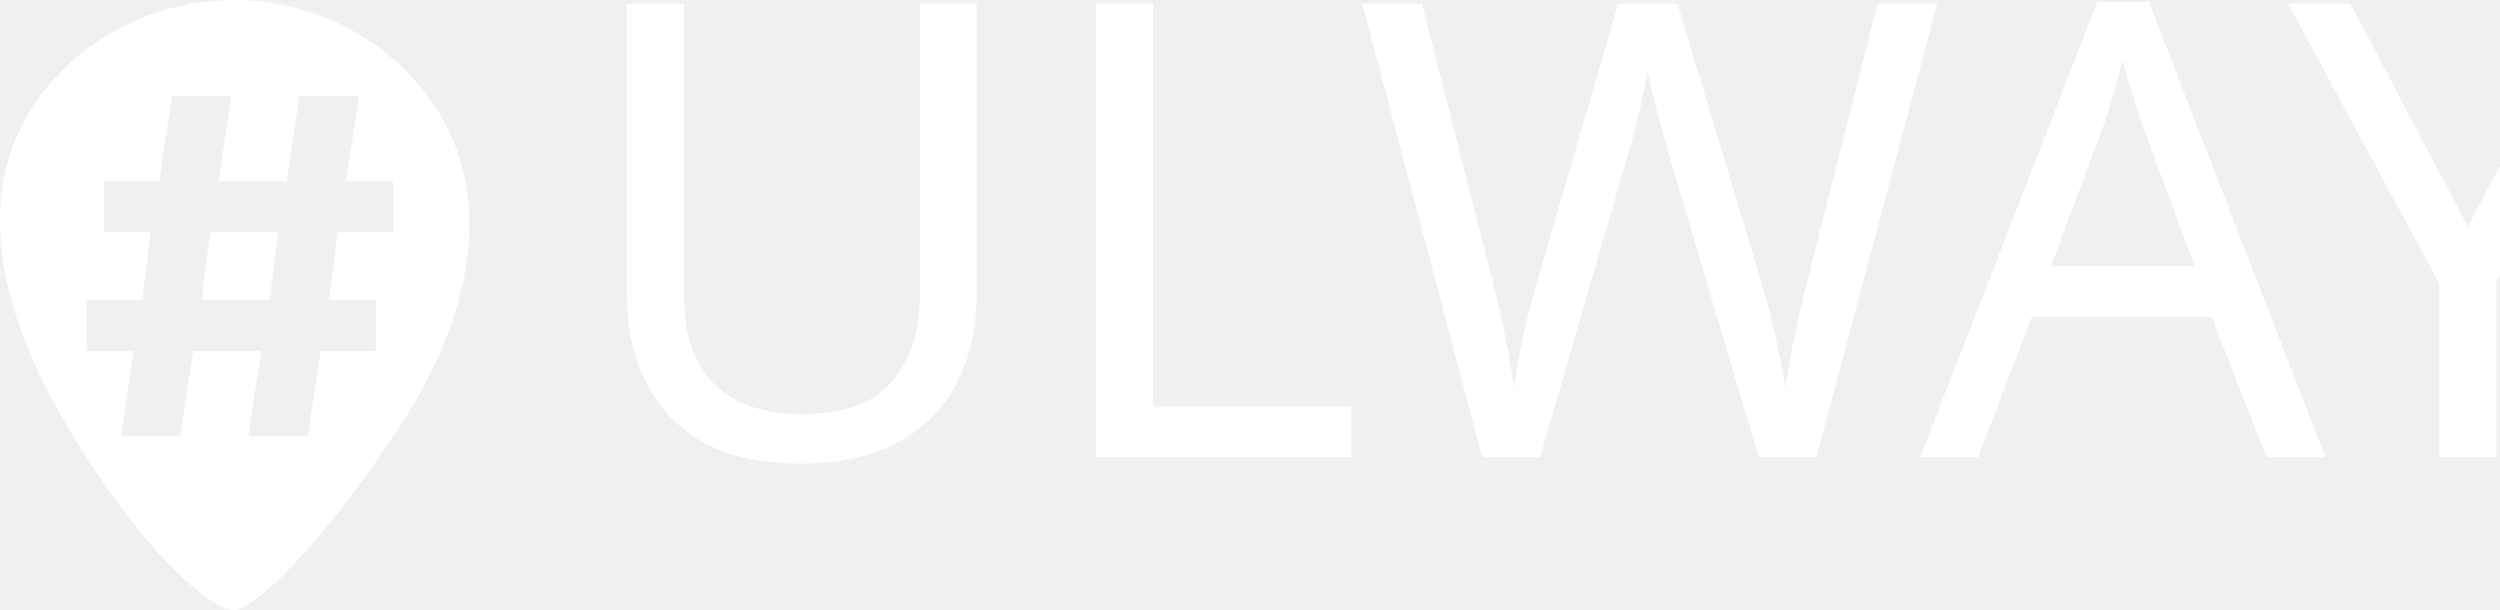
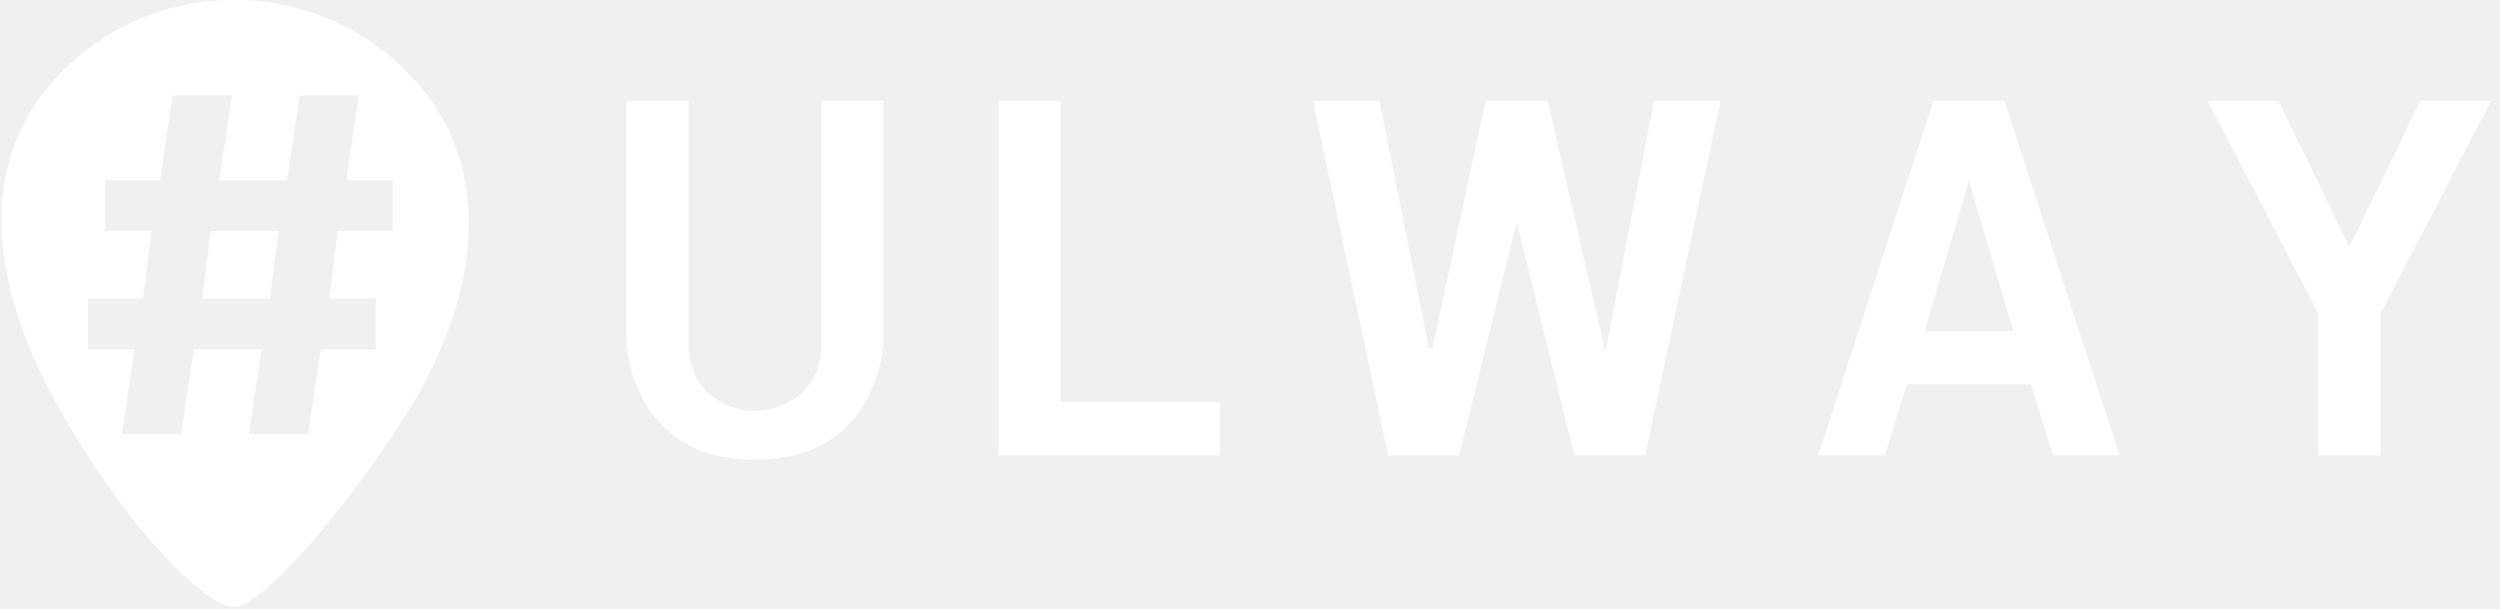
- <svg xmlns="http://www.w3.org/2000/svg" version="1.1" width="261.35" height="63.732" id="svg4078">
-   <defs id="defs4080" />
-   <style type="text/css">
-      
-       @font-face {
-           font-family: "Russian Road Sign";
-           src: url('/assets/russianroadsign-medium.otf');
-       }
-      
-     </style>
-   <g transform="translate(-244.3248,-500.496)" id="layer1">
-     <text x="303.896" y="548.296" id="text3934-1" xml:space="preserve" style="font-size:20.44px;font-style:normal;font-weight:normal;line-height:125%;letter-spacing:0px;word-spacing:0px;fill:#ffffff;fill-opacity:1;stroke:none;font-family:Sans">
-       <tspan x="303.896" y="548.296" id="tspan3936-5" style="font-size:66.429px;font-style:normal;font-variant:normal;font-weight:500;font-stretch:normal;text-align:start;line-height:125%;writing-mode:lr-tb;text-anchor:start;fill:#ffffff;fill-opacity:1;font-family:Russian Road Sign;-inkscape-font-specification:Russian Road Sign Medium">ULWAY</tspan>
-     </text>
-     <path d="m 268.773,500.496 c -6.525,0 -13.05,2.481 -18.028,7.46 -9.956,9.956 -7.04,23.863 0,36.057 7.396,12.81 15.167,20.216 18.028,20.216 2.861,0 11.649,-10.099 18.028,-20.216 7.51,-11.91 9.956,-26.1 0,-36.057 -4.978,-4.978 -11.504,-7.46 -18.028,-7.46 z m -6.474,10.044 6.218,0 -1.331,8.893 7.101,0 1.331,-8.893 6.231,0 -1.343,8.893 4.888,0 0,5.336 -5.771,0 -0.883,7.101 4.875,0 0,5.336 -5.771,0 -1.331,8.88 -6.218,0 1.331,-8.88 -7.114,0 -1.331,8.88 -6.218,0 1.331,-8.88 -4.888,0 0,-5.336 5.783,0 0.883,-7.101 -4.888,0 0,-5.336 5.783,0 1.331,-8.893 z m 3.992,14.228 -0.883,7.101 7.101,0 0.896,-7.101 -7.114,0 z" id="path3841-1-9-1-5" style="fill:#ffffff;fill-opacity:1;stroke:none" />
-   </g>
+ <svg xmlns="http://www.w3.org/2000/svg" version="1.1" id="Слой_1" x="0px" y="0px" width="1076px" height="262px" viewBox="0 0 1076 262" enable-background="new 0 0 1076 262" xml:space="preserve">
+   <path fill="#FFFFFF" d="M269.621,43.388V146.37c0,1.922,1.922,51.491,55.335,51.491c53.331,0,55.253-49.569,55.253-51.491V43.388  h-26.665v104.904c0,20.982-17.138,28.587-28.587,28.587c-11.454,0-28.587-7.606-28.587-28.587V43.388H269.621z M429.737,195.94  h95.371v-22.904h-68.624V43.388h-26.747V195.94z M593.717,43.388h-28.587l32.349,152.551h30.514l24.82-100.502l24.749,100.502  h30.509l32.431-152.551h-28.587l-20.982,108.184L666.108,43.388h-26.665l-22.904,106.503h-1.599L593.717,43.388z M828.309,142.527  l19.137-64.785l19.06,64.785H828.309z M832.153,43.388L782.584,195.94h28.587l9.527-30.509h53.413l9.527,30.509h28.593  L862.662,43.388H832.153z M997.793,195.94h26.747v-61.024l47.647-91.528h-30.514l-30.509,62.94l-30.509-62.94h-30.509l47.647,91.528  V195.94z" />
+   <path fill="#FFFFFF" d="M100.875-0.056c-26.747,0-53.51,10.173-73.913,30.591c-40.821,40.821-28.869,97.836,0,147.826  c30.309,52.531,62.182,82.882,73.913,82.882c11.731,0,47.745-41.4,73.913-82.882c30.791-48.826,40.821-107.005,0-147.826  C154.37,10.117,127.622-0.056,100.875-0.056L100.875-0.056z M74.327,41.128h25.487l-5.443,36.454h29.105l5.468-36.454h25.543  l-5.504,36.454h20.039v21.879H145.36l-3.623,29.11h19.998v21.884h-23.662l-5.468,36.413h-25.481l5.443-36.413H83.399l-5.448,36.413  H52.449l5.463-36.413H37.873v-21.884h23.703l3.623-29.11H45.161V77.582h23.703L74.327,41.128z M90.686,99.461l-3.603,29.11h29.105  l3.664-29.11H90.686z" />
</svg>
